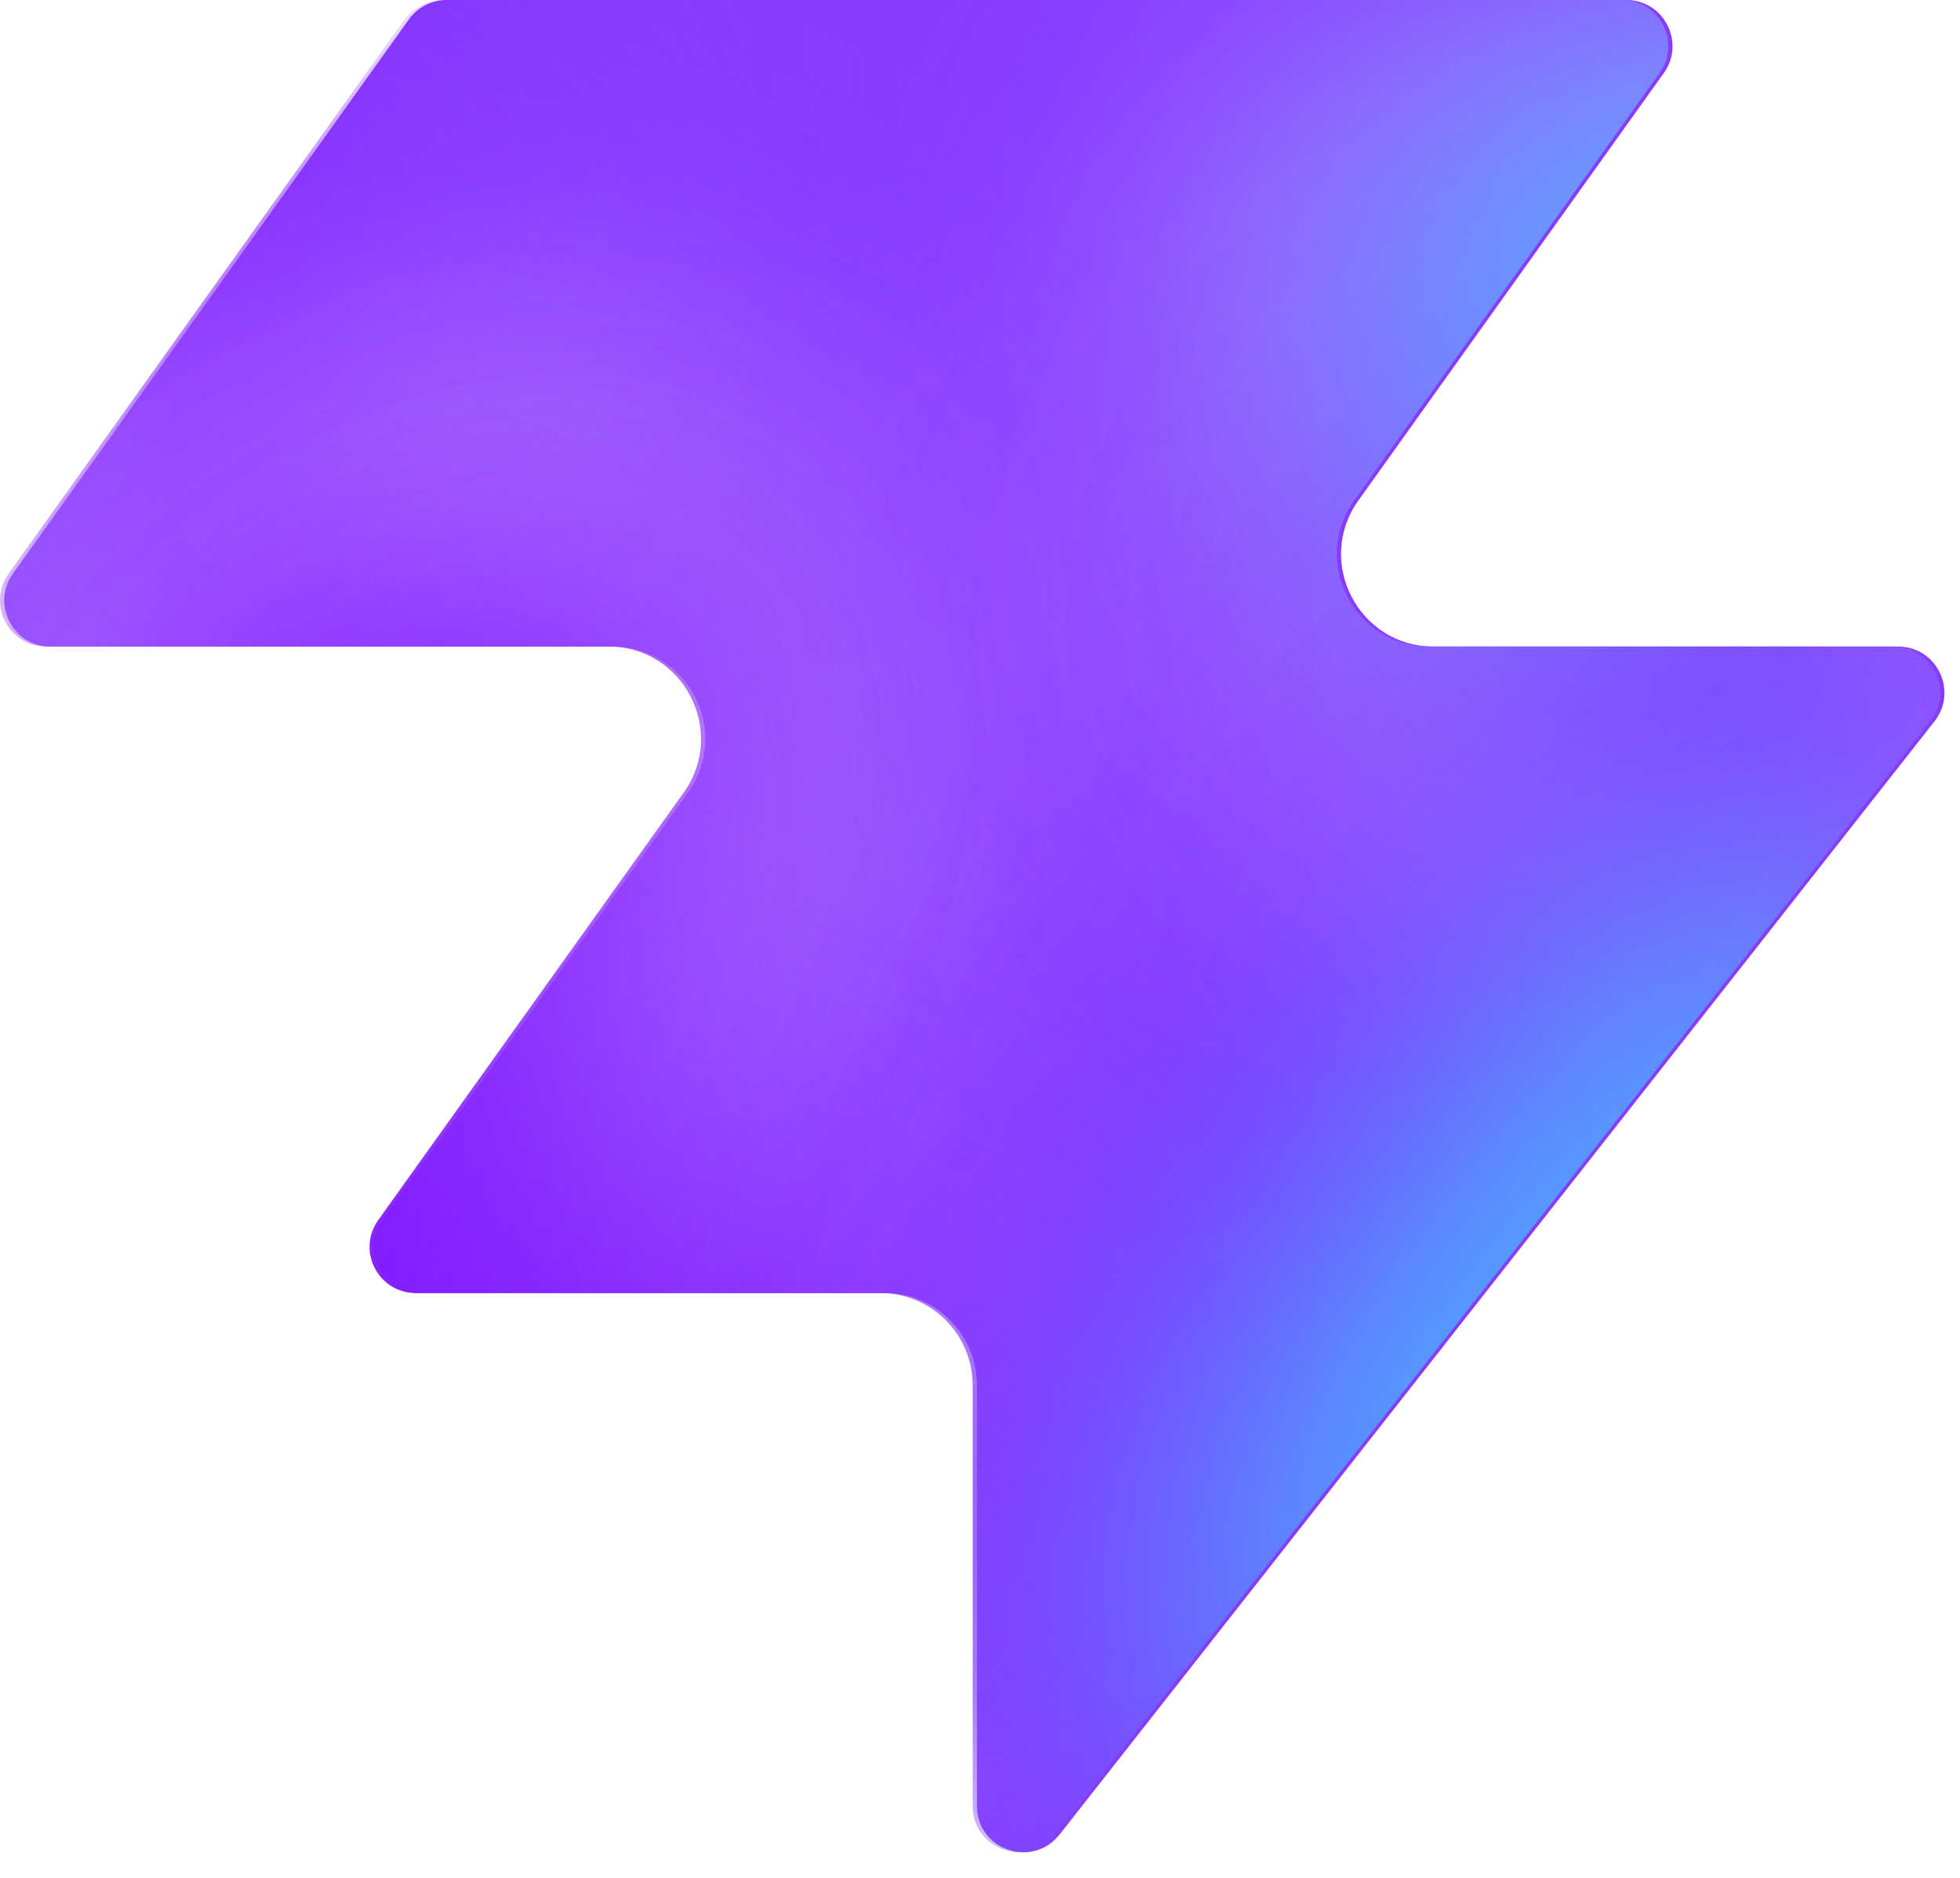
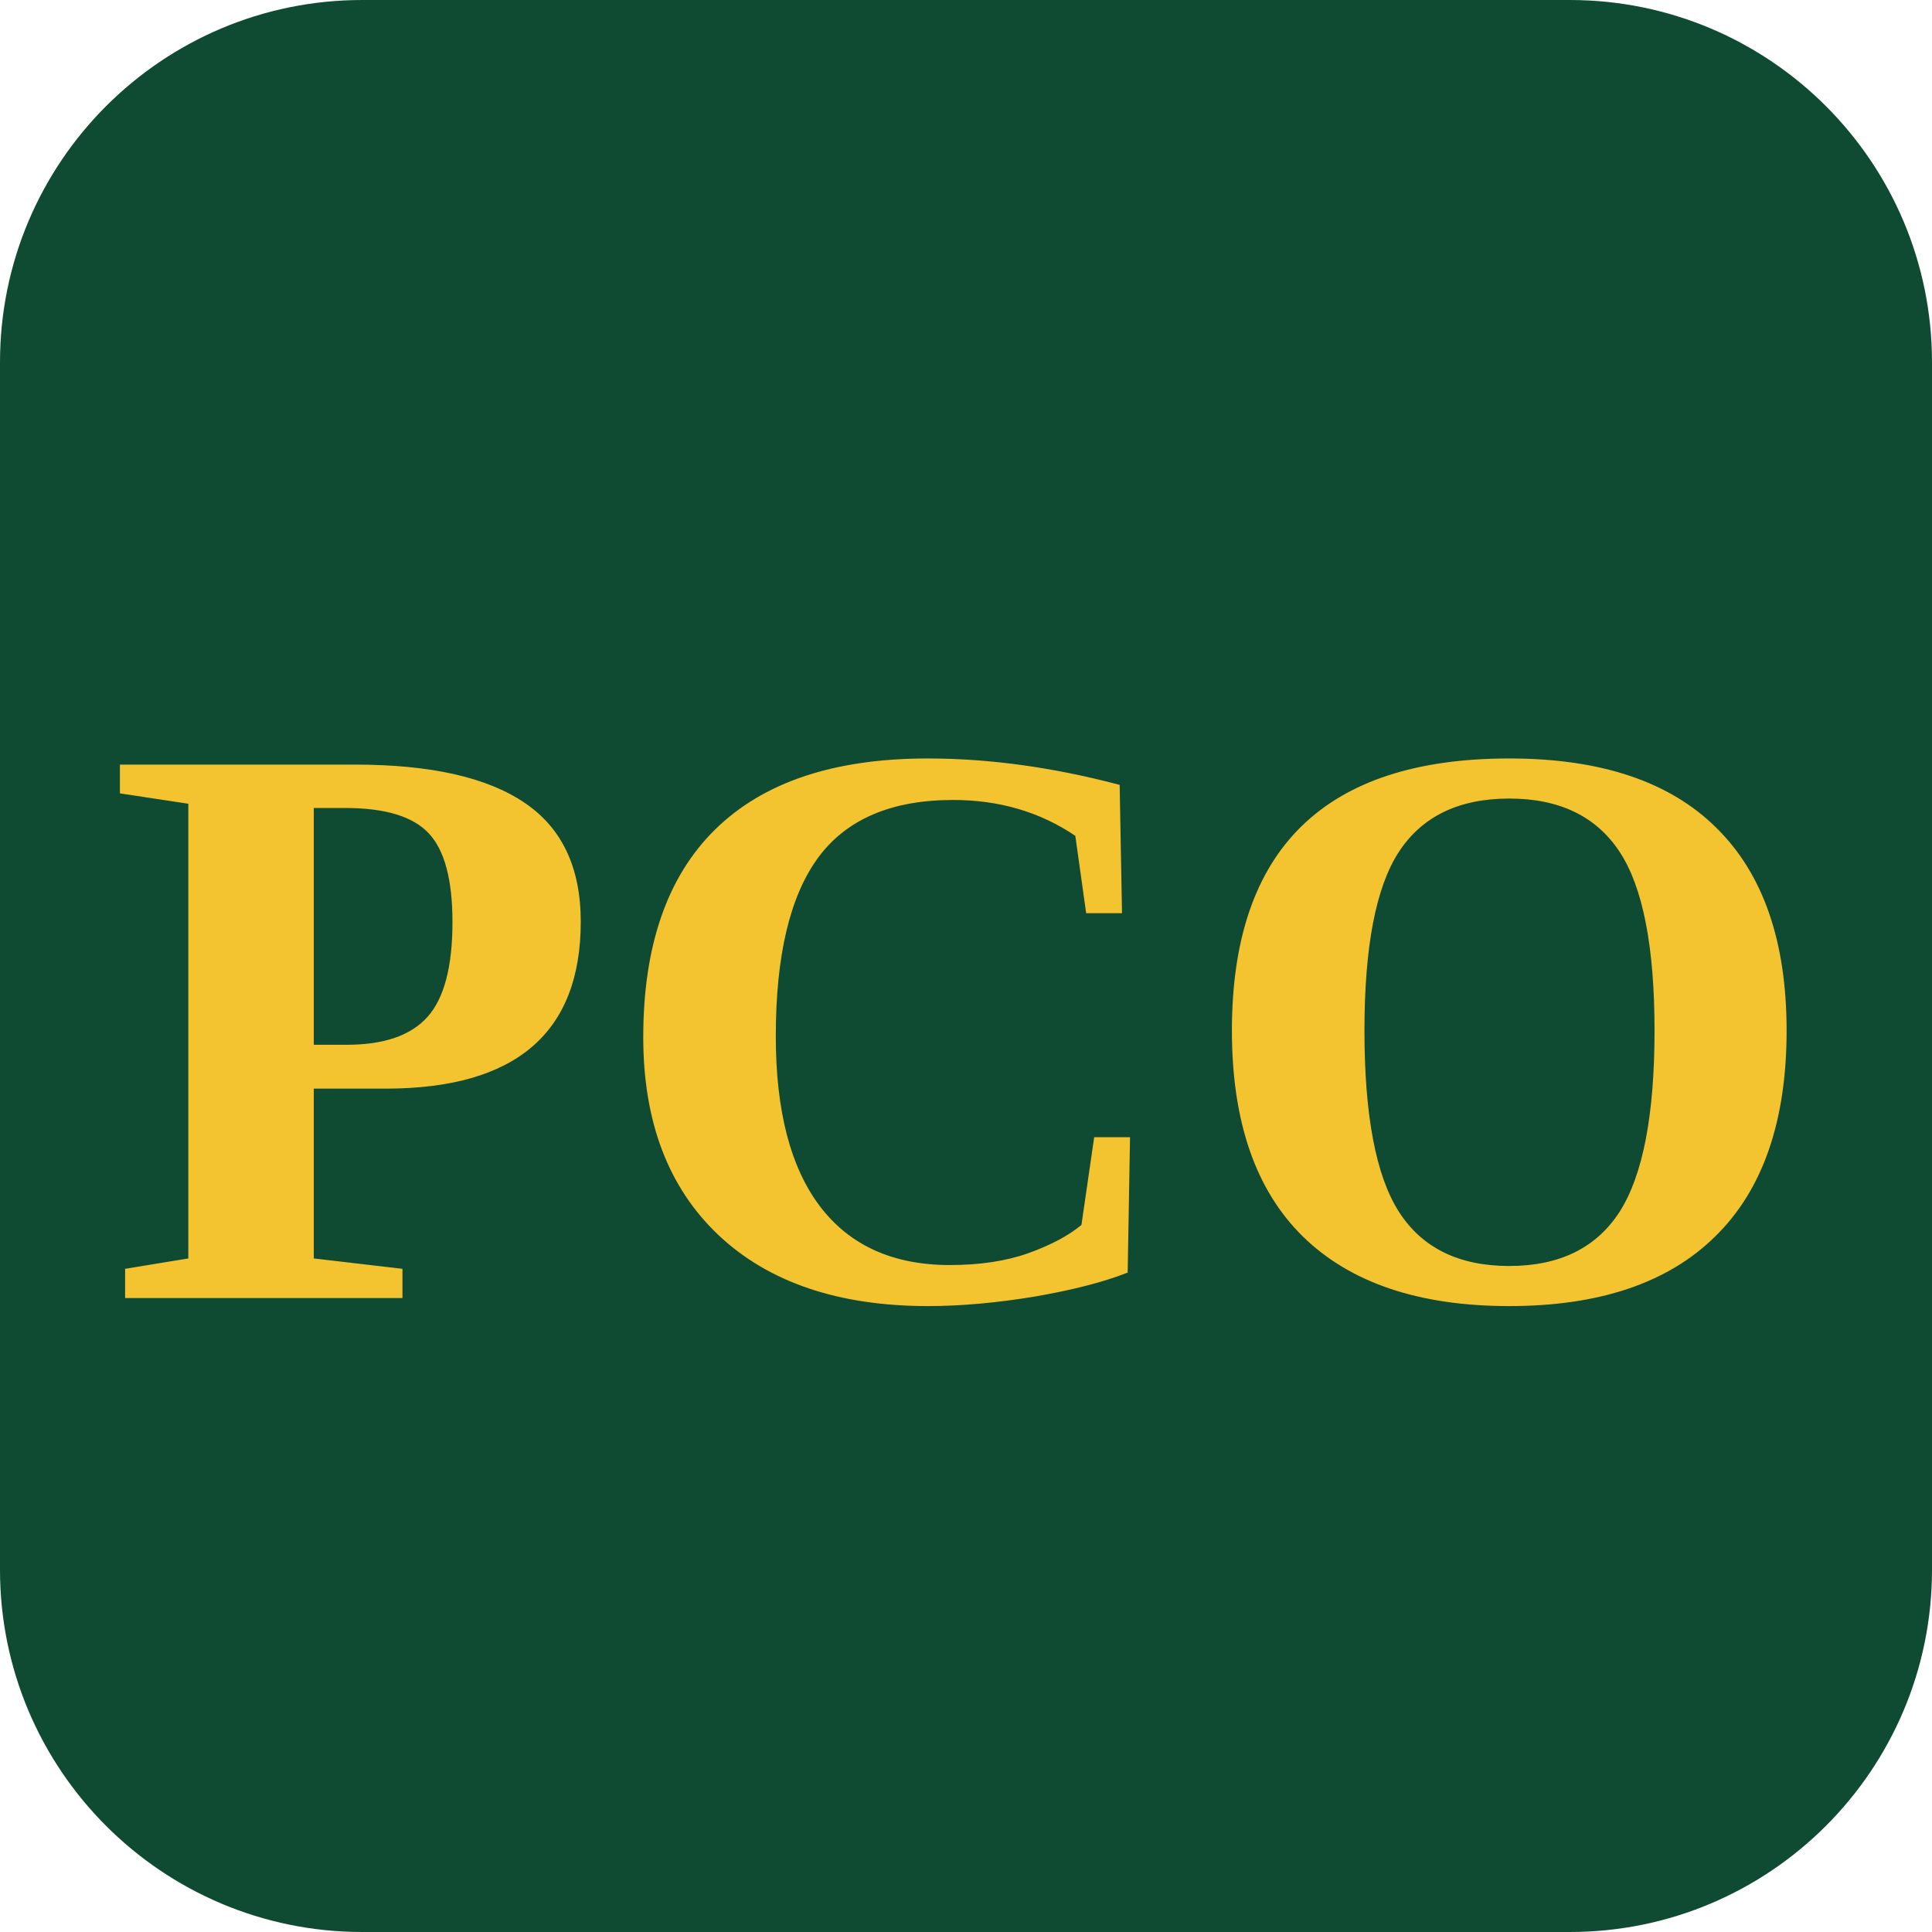
- <svg xmlns="http://www.w3.org/2000/svg" width="48" height="46" fill="none" viewBox="0 0 48 46">
-   <path fill="#863bff" d="M25.946 44.938c-.664.845-2.021.375-2.021-.698V33.937a2.26 2.26 0 0 0-2.262-2.262H10.287c-.92 0-1.456-1.04-.92-1.788l7.48-10.471c1.07-1.497 0-3.578-1.842-3.578H1.237c-.92 0-1.456-1.04-.92-1.788L10.013.474c.214-.297.556-.474.92-.474h28.894c.92 0 1.456 1.04.92 1.788l-7.48 10.471c-1.07 1.498 0 3.579 1.842 3.579h11.377c.943 0 1.473 1.088.89 1.83L25.947 44.94z" style="fill:#863bff;fill:color(display-p3 .525 .23 1);fill-opacity:1" />
-   <mask id="a" width="48" height="46" x="0" y="0" maskUnits="userSpaceOnUse" style="mask-type:alpha">
-     <path fill="#000" d="M25.842 44.938c-.664.844-2.021.375-2.021-.698V33.937a2.26 2.26 0 0 0-2.262-2.262H10.183c-.92 0-1.456-1.04-.92-1.788l7.48-10.471c1.07-1.498 0-3.579-1.842-3.579H1.133c-.92 0-1.456-1.04-.92-1.787L9.91.473c.214-.297.556-.474.92-.474h28.894c.92 0 1.456 1.04.92 1.788l-7.48 10.471c-1.07 1.498 0 3.578 1.842 3.578h11.377c.943 0 1.473 1.088.89 1.832L25.843 44.94z" style="fill:#000;fill-opacity:1" />
-   </mask>
-   <g mask="url(#a)">
-     <g filter="url(#b)">
-       <ellipse cx="5.508" cy="14.704" fill="#ede6ff" rx="5.508" ry="14.704" style="fill:#ede6ff;fill:color(display-p3 .927 .903 1);fill-opacity:1" transform="matrix(.00324 1 1 -.00324 -4.47 31.516)" />
-     </g>
-     <g filter="url(#c)">
-       <ellipse cx="10.399" cy="29.851" fill="#ede6ff" rx="10.399" ry="29.851" style="fill:#ede6ff;fill:color(display-p3 .927 .903 1);fill-opacity:1" transform="matrix(.00324 1 1 -.00324 -39.328 7.883)" />
-     </g>
-     <g filter="url(#d)">
-       <ellipse cx="5.508" cy="30.487" fill="#7e14ff" rx="5.508" ry="30.487" style="fill:#7e14ff;fill:color(display-p3 .492 .077 1);fill-opacity:1" transform="rotate(89.814 -25.913 -14.639)scale(1 -1)" />
-     </g>
-     <g filter="url(#e)">
-       <ellipse cx="5.508" cy="30.599" fill="#7e14ff" rx="5.508" ry="30.599" style="fill:#7e14ff;fill:color(display-p3 .492 .077 1);fill-opacity:1" transform="rotate(89.814 -32.644 -3.334)scale(1 -1)" />
-     </g>
-     <g filter="url(#f)">
-       <ellipse cx="5.508" cy="30.599" fill="#7e14ff" rx="5.508" ry="30.599" style="fill:#7e14ff;fill:color(display-p3 .492 .077 1);fill-opacity:1" transform="matrix(.00324 1 1 -.00324 -34.34 30.47)" />
-     </g>
-     <g filter="url(#g)">
-       <ellipse cx="14.072" cy="22.078" fill="#ede6ff" rx="14.072" ry="22.078" style="fill:#ede6ff;fill:color(display-p3 .927 .903 1);fill-opacity:1" transform="rotate(93.35 24.506 48.493)scale(-1 1)" />
-     </g>
-     <g filter="url(#h)">
-       <ellipse cx="3.47" cy="21.501" fill="#7e14ff" rx="3.47" ry="21.501" style="fill:#7e14ff;fill:color(display-p3 .492 .077 1);fill-opacity:1" transform="rotate(89.009 28.708 47.59)scale(-1 1)" />
-     </g>
-     <g filter="url(#i)">
-       <ellipse cx="3.47" cy="21.501" fill="#7e14ff" rx="3.47" ry="21.501" style="fill:#7e14ff;fill:color(display-p3 .492 .077 1);fill-opacity:1" transform="rotate(89.009 28.708 47.59)scale(-1 1)" />
-     </g>
-     <g filter="url(#j)">
-       <ellipse cx=".387" cy="8.972" fill="#7e14ff" rx="4.407" ry="29.108" style="fill:#7e14ff;fill:color(display-p3 .492 .077 1);fill-opacity:1" transform="rotate(39.51 .387 8.972)" />
-     </g>
-     <g filter="url(#k)">
-       <ellipse cx="47.523" cy="-6.092" fill="#7e14ff" rx="4.407" ry="29.108" style="fill:#7e14ff;fill:color(display-p3 .492 .077 1);fill-opacity:1" transform="rotate(37.892 47.523 -6.092)" />
-     </g>
-     <g filter="url(#l)">
-       <ellipse cx="41.412" cy="6.333" fill="#47bfff" rx="5.971" ry="9.665" style="fill:#47bfff;fill:color(display-p3 .28 .748 1);fill-opacity:1" transform="rotate(37.892 41.412 6.333)" />
-     </g>
-     <g filter="url(#m)">
-       <ellipse cx="-1.879" cy="38.332" fill="#7e14ff" rx="4.407" ry="29.108" style="fill:#7e14ff;fill:color(display-p3 .492 .077 1);fill-opacity:1" transform="rotate(37.892 -1.88 38.332)" />
-     </g>
-     <g filter="url(#n)">
-       <ellipse cx="-1.879" cy="38.332" fill="#7e14ff" rx="4.407" ry="29.108" style="fill:#7e14ff;fill:color(display-p3 .492 .077 1);fill-opacity:1" transform="rotate(37.892 -1.88 38.332)" />
-     </g>
-     <g filter="url(#o)">
-       <ellipse cx="35.651" cy="29.907" fill="#7e14ff" rx="4.407" ry="29.108" style="fill:#7e14ff;fill:color(display-p3 .492 .077 1);fill-opacity:1" transform="rotate(37.892 35.651 29.907)" />
-     </g>
-     <g filter="url(#p)">
-       <ellipse cx="38.418" cy="32.4" fill="#47bfff" rx="5.971" ry="15.297" style="fill:#47bfff;fill:color(display-p3 .28 .748 1);fill-opacity:1" transform="rotate(37.892 38.418 32.4)" />
-     </g>
-   </g>
-   <defs>
-     <filter id="b" width="60.045" height="41.654" x="-19.77" y="16.149" color-interpolation-filters="sRGB" filterUnits="userSpaceOnUse">
-       <feFlood flood-opacity="0" result="BackgroundImageFix" />
-       <feBlend in="SourceGraphic" in2="BackgroundImageFix" result="shape" />
-       <feGaussianBlur result="effect1_foregroundBlur_2002_17158" stdDeviation="7.659" />
-     </filter>
-     <filter id="c" width="90.34" height="51.437" x="-54.613" y="-7.533" color-interpolation-filters="sRGB" filterUnits="userSpaceOnUse">
-       <feFlood flood-opacity="0" result="BackgroundImageFix" />
-       <feBlend in="SourceGraphic" in2="BackgroundImageFix" result="shape" />
-       <feGaussianBlur result="effect1_foregroundBlur_2002_17158" stdDeviation="7.659" />
-     </filter>
-     <filter id="d" width="79.355" height="29.4" x="-49.64" y="2.03" color-interpolation-filters="sRGB" filterUnits="userSpaceOnUse">
-       <feFlood flood-opacity="0" result="BackgroundImageFix" />
-       <feBlend in="SourceGraphic" in2="BackgroundImageFix" result="shape" />
-       <feGaussianBlur result="effect1_foregroundBlur_2002_17158" stdDeviation="4.596" />
-     </filter>
-     <filter id="e" width="79.579" height="29.4" x="-45.045" y="20.029" color-interpolation-filters="sRGB" filterUnits="userSpaceOnUse">
-       <feFlood flood-opacity="0" result="BackgroundImageFix" />
-       <feBlend in="SourceGraphic" in2="BackgroundImageFix" result="shape" />
-       <feGaussianBlur result="effect1_foregroundBlur_2002_17158" stdDeviation="4.596" />
-     </filter>
-     <filter id="f" width="79.579" height="29.4" x="-43.513" y="21.178" color-interpolation-filters="sRGB" filterUnits="userSpaceOnUse">
-       <feFlood flood-opacity="0" result="BackgroundImageFix" />
-       <feBlend in="SourceGraphic" in2="BackgroundImageFix" result="shape" />
-       <feGaussianBlur result="effect1_foregroundBlur_2002_17158" stdDeviation="4.596" />
-     </filter>
-     <filter id="g" width="74.749" height="58.852" x="15.756" y="-17.901" color-interpolation-filters="sRGB" filterUnits="userSpaceOnUse">
-       <feFlood flood-opacity="0" result="BackgroundImageFix" />
-       <feBlend in="SourceGraphic" in2="BackgroundImageFix" result="shape" />
-       <feGaussianBlur result="effect1_foregroundBlur_2002_17158" stdDeviation="7.659" />
-     </filter>
-     <filter id="h" width="61.377" height="25.362" x="23.548" y="2.284" color-interpolation-filters="sRGB" filterUnits="userSpaceOnUse">
-       <feFlood flood-opacity="0" result="BackgroundImageFix" />
-       <feBlend in="SourceGraphic" in2="BackgroundImageFix" result="shape" />
-       <feGaussianBlur result="effect1_foregroundBlur_2002_17158" stdDeviation="4.596" />
-     </filter>
-     <filter id="i" width="61.377" height="25.362" x="23.548" y="2.284" color-interpolation-filters="sRGB" filterUnits="userSpaceOnUse">
-       <feFlood flood-opacity="0" result="BackgroundImageFix" />
-       <feBlend in="SourceGraphic" in2="BackgroundImageFix" result="shape" />
-       <feGaussianBlur result="effect1_foregroundBlur_2002_17158" stdDeviation="4.596" />
-     </filter>
-     <filter id="j" width="56.045" height="63.649" x="-27.636" y="-22.853" color-interpolation-filters="sRGB" filterUnits="userSpaceOnUse">
-       <feFlood flood-opacity="0" result="BackgroundImageFix" />
-       <feBlend in="SourceGraphic" in2="BackgroundImageFix" result="shape" />
-       <feGaussianBlur result="effect1_foregroundBlur_2002_17158" stdDeviation="4.596" />
-     </filter>
-     <filter id="k" width="54.814" height="64.646" x="20.116" y="-38.415" color-interpolation-filters="sRGB" filterUnits="userSpaceOnUse">
-       <feFlood flood-opacity="0" result="BackgroundImageFix" />
-       <feBlend in="SourceGraphic" in2="BackgroundImageFix" result="shape" />
-       <feGaussianBlur result="effect1_foregroundBlur_2002_17158" stdDeviation="4.596" />
-     </filter>
-     <filter id="l" width="33.541" height="35.313" x="24.641" y="-11.323" color-interpolation-filters="sRGB" filterUnits="userSpaceOnUse">
-       <feFlood flood-opacity="0" result="BackgroundImageFix" />
-       <feBlend in="SourceGraphic" in2="BackgroundImageFix" result="shape" />
-       <feGaussianBlur result="effect1_foregroundBlur_2002_17158" stdDeviation="4.596" />
-     </filter>
-     <filter id="m" width="54.814" height="64.646" x="-29.286" y="6.009" color-interpolation-filters="sRGB" filterUnits="userSpaceOnUse">
-       <feFlood flood-opacity="0" result="BackgroundImageFix" />
-       <feBlend in="SourceGraphic" in2="BackgroundImageFix" result="shape" />
-       <feGaussianBlur result="effect1_foregroundBlur_2002_17158" stdDeviation="4.596" />
-     </filter>
-     <filter id="n" width="54.814" height="64.646" x="-29.286" y="6.009" color-interpolation-filters="sRGB" filterUnits="userSpaceOnUse">
-       <feFlood flood-opacity="0" result="BackgroundImageFix" />
-       <feBlend in="SourceGraphic" in2="BackgroundImageFix" result="shape" />
-       <feGaussianBlur result="effect1_foregroundBlur_2002_17158" stdDeviation="4.596" />
-     </filter>
-     <filter id="o" width="54.814" height="64.646" x="8.244" y="-2.416" color-interpolation-filters="sRGB" filterUnits="userSpaceOnUse">
-       <feFlood flood-opacity="0" result="BackgroundImageFix" />
-       <feBlend in="SourceGraphic" in2="BackgroundImageFix" result="shape" />
-       <feGaussianBlur result="effect1_foregroundBlur_2002_17158" stdDeviation="4.596" />
-     </filter>
-     <filter id="p" width="39.409" height="43.623" x="18.713" y="10.588" color-interpolation-filters="sRGB" filterUnits="userSpaceOnUse">
-       <feFlood flood-opacity="0" result="BackgroundImageFix" />
-       <feBlend in="SourceGraphic" in2="BackgroundImageFix" result="shape" />
-       <feGaussianBlur result="effect1_foregroundBlur_2002_17158" stdDeviation="4.596" />
-     </filter>
-   </defs>
+ <svg xmlns="http://www.w3.org/2000/svg" viewBox="0 0 64 64">
+   <rect width="64" height="64" rx="12" fill="#0E4B32" />
+   <text x="32" y="43" text-anchor="middle" font-family="Georgia, 'Times New Roman', serif" font-weight="700" font-size="27" fill="#F4C430">PCO</text>
</svg>
